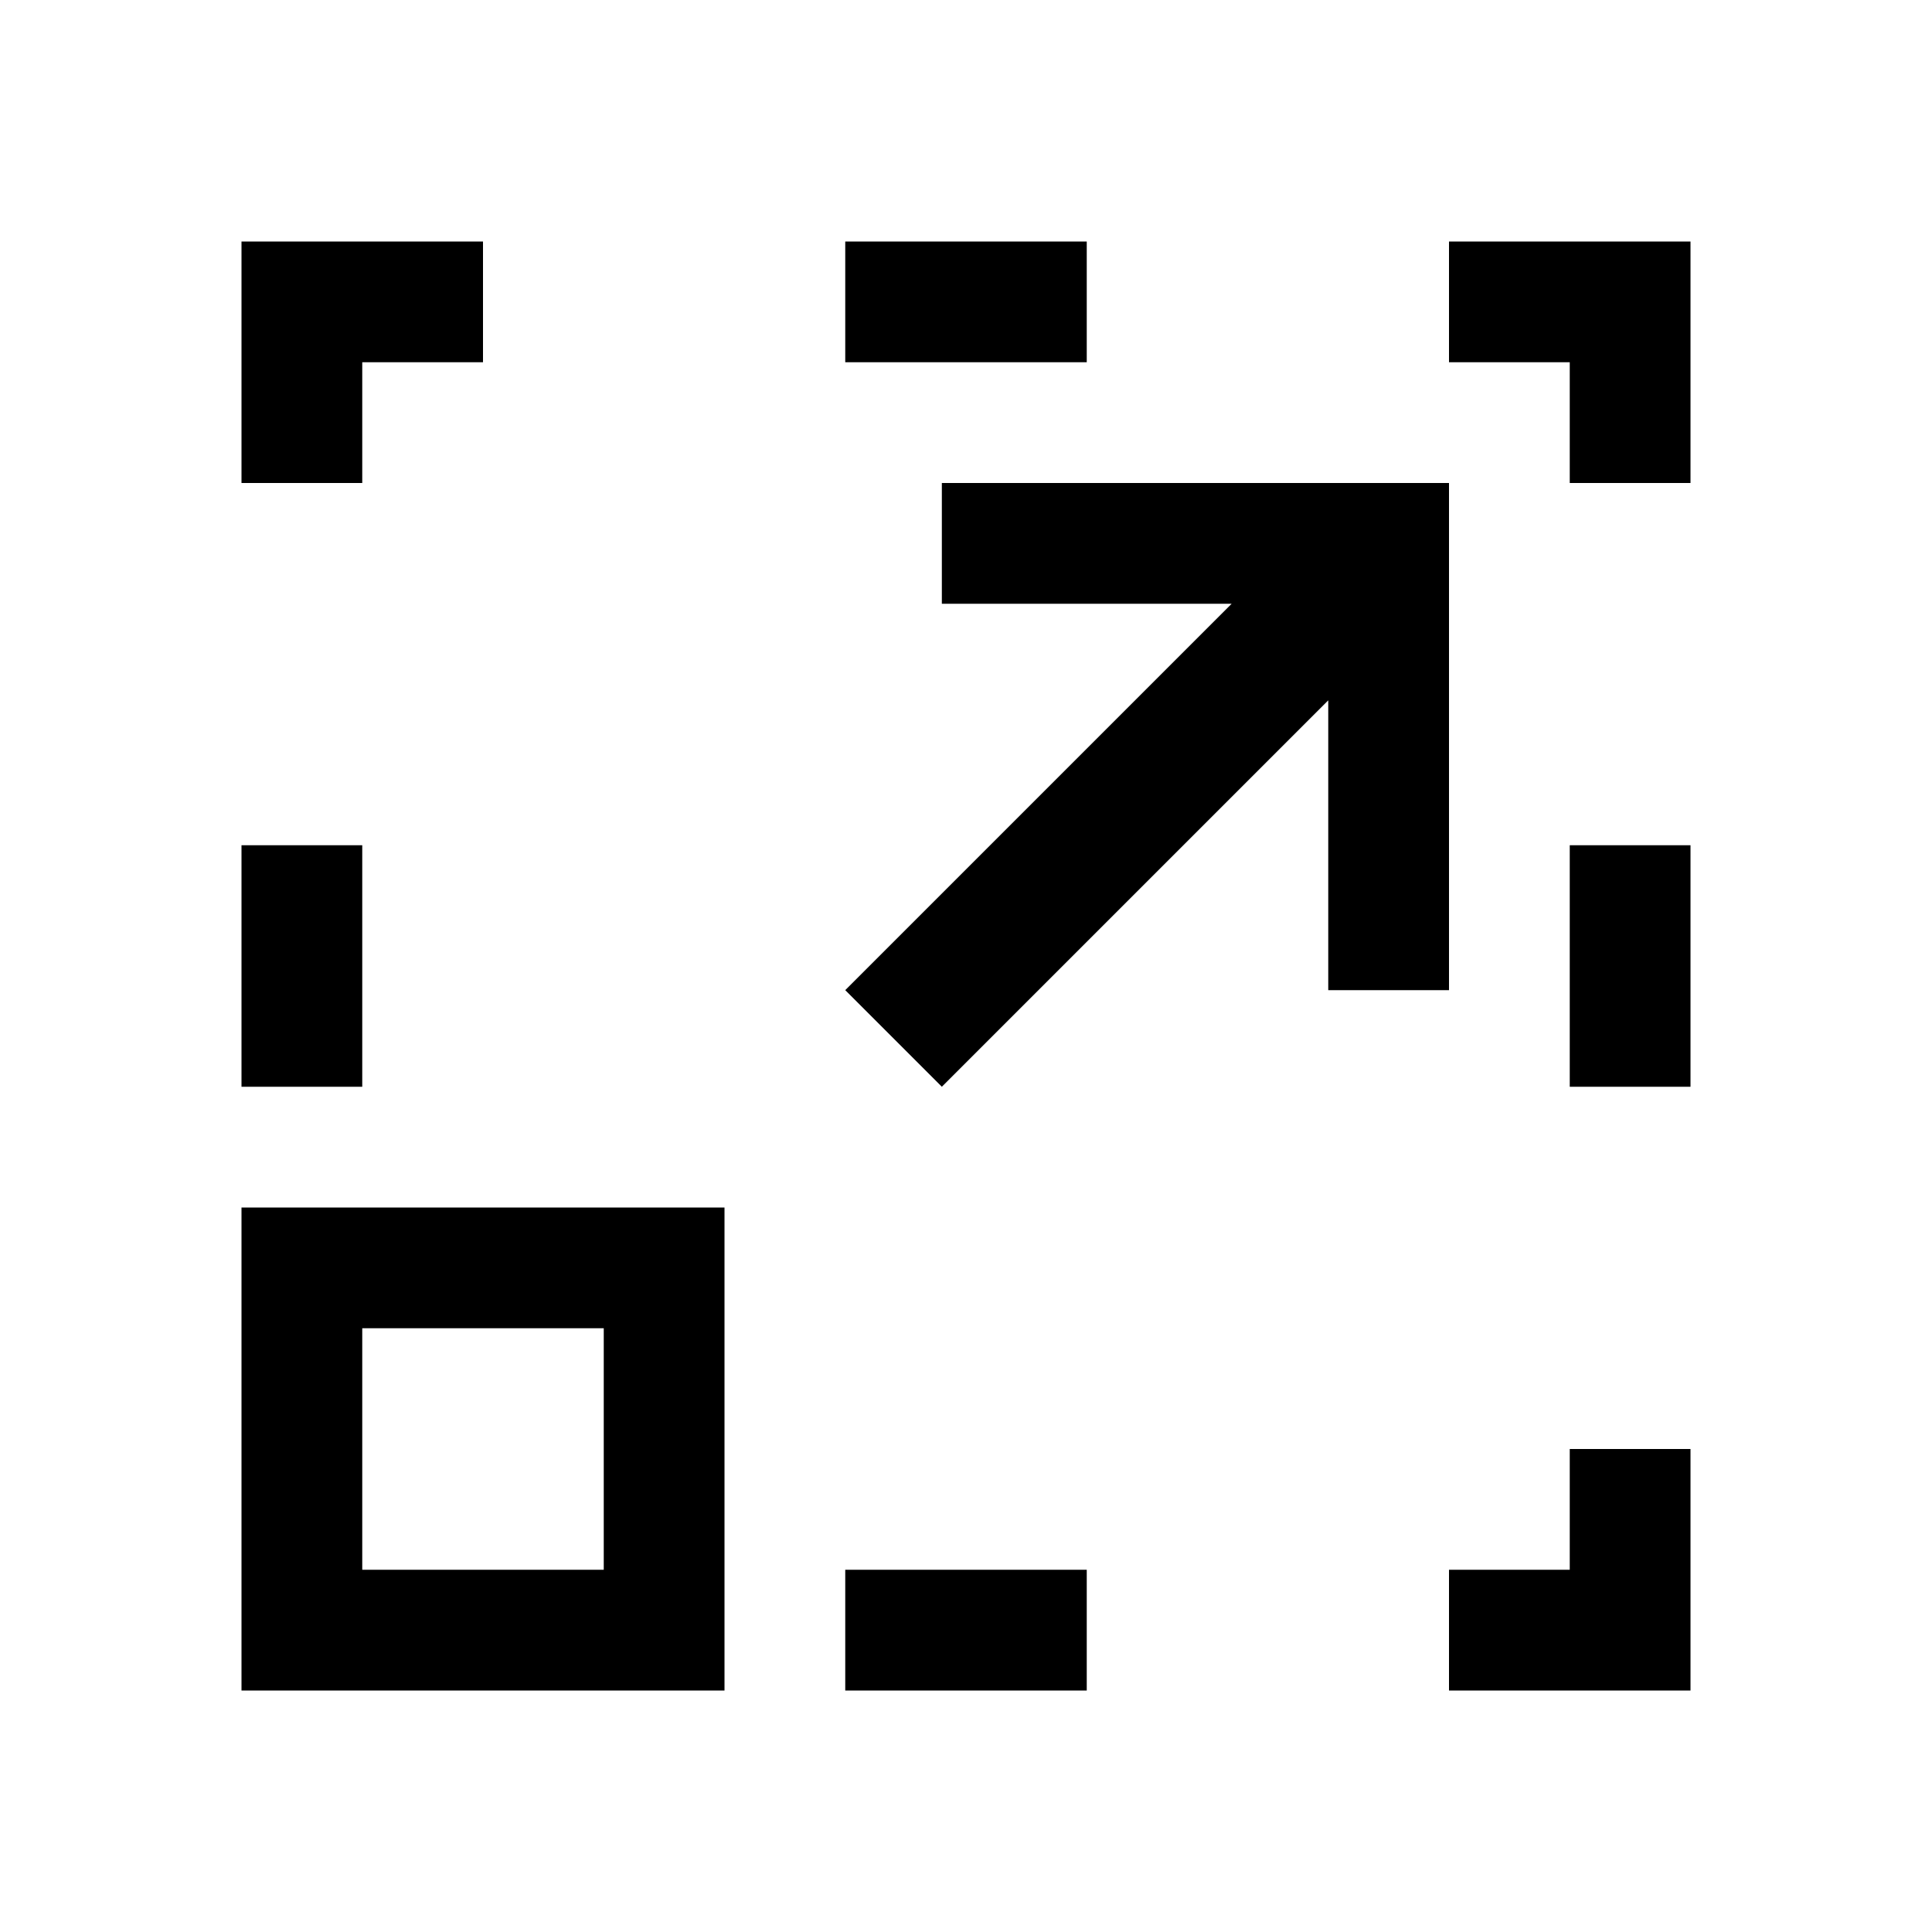
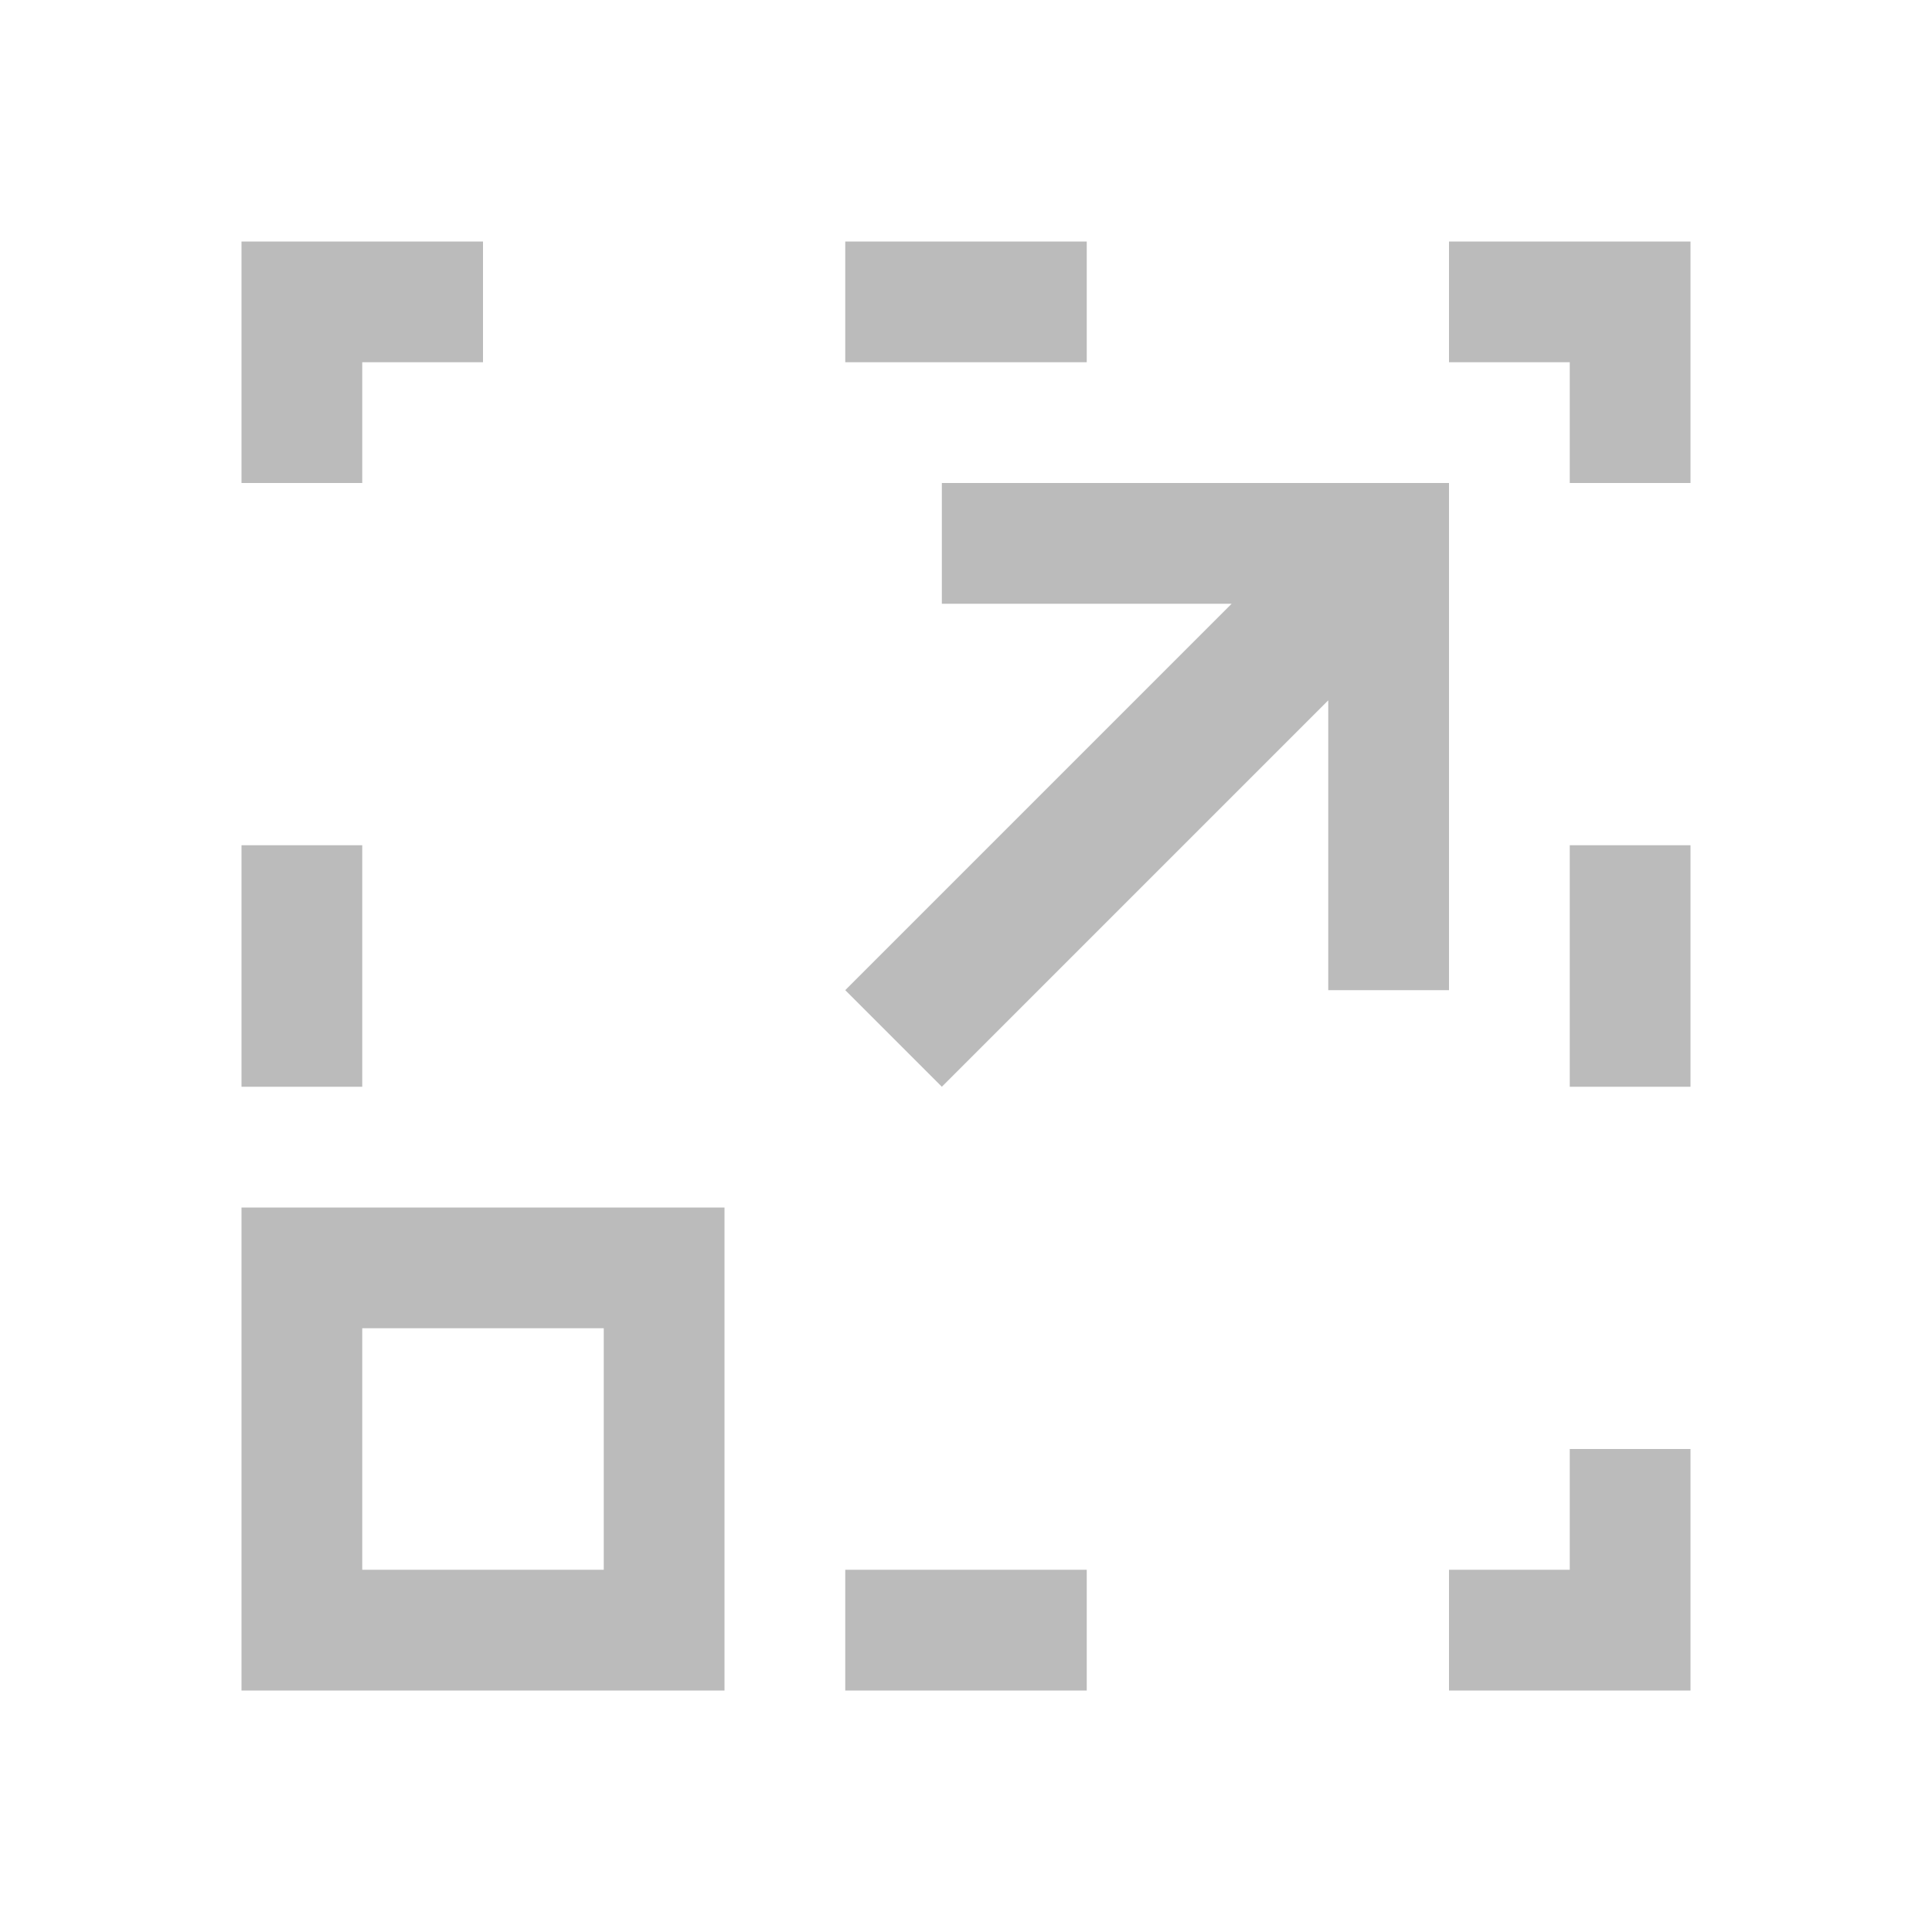
<svg xmlns="http://www.w3.org/2000/svg" version="1.1" viewBox="0 0 32 32">
-   <path d="m4 4v4h2v-2h2v-2h-2zm10 0v2h4v-2zm10 0v2h2v2h2v-4h-2zm-8.4 4v2h4.8l-6.4 6.4 1.6 1.6 6.4-6.4v4.8h2v-8.4h-2zm-11.6 6v4h2v-4zm22 0v4h2v-4zm-22 6v8h8v-8zm2 2h4v4h-4zm20 2v2h-2v2h4v-4zm-12 2v2h4v-2z" fill="bbb" />
+   <path d="m4 4v4h2v-2h2v-2h-2zm10 0v2h4v-2zm10 0v2h2v2h2v-4h-2zm-8.4 4v2h4.8l-6.4 6.4 1.6 1.6 6.4-6.4v4.8h2v-8.4h-2zm-11.6 6v4h2v-4zm22 0v4h2v-4zm-22 6v8h8v-8zm2 2h4v4h-4zm20 2v2h-2v2h4v-4zm-12 2v2h4v-2z" fill="#bbb" />
</svg>
